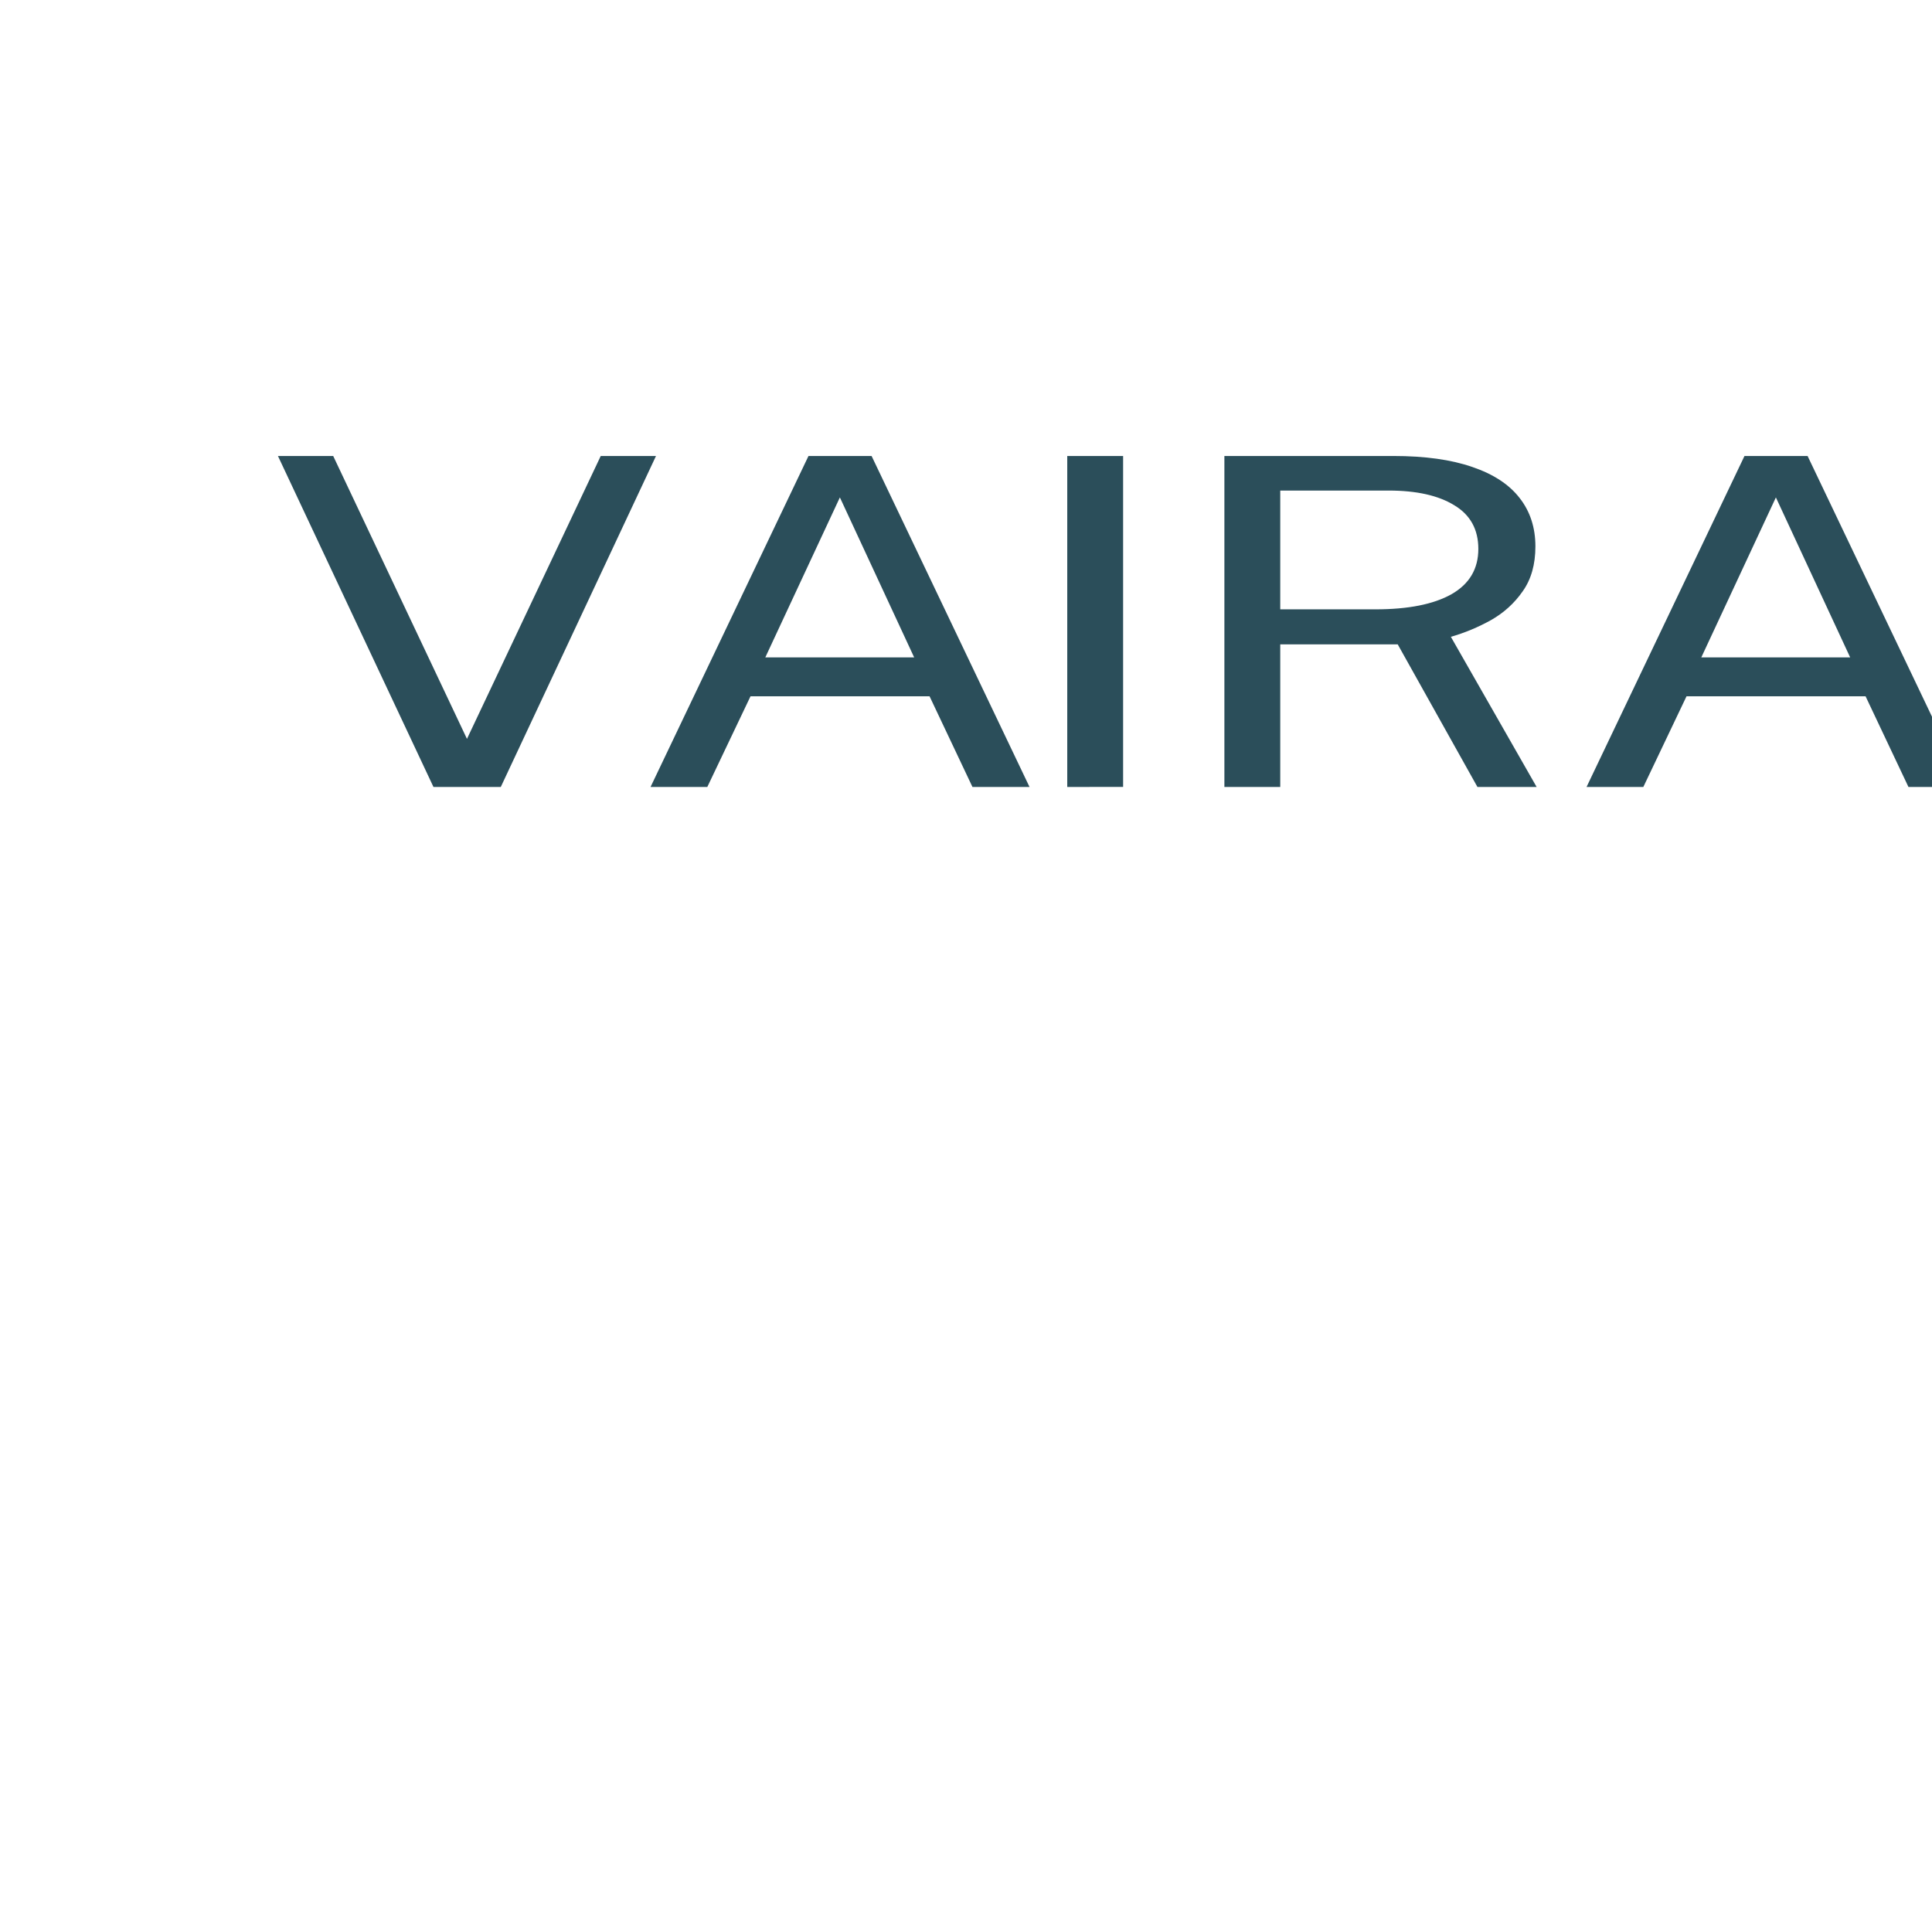
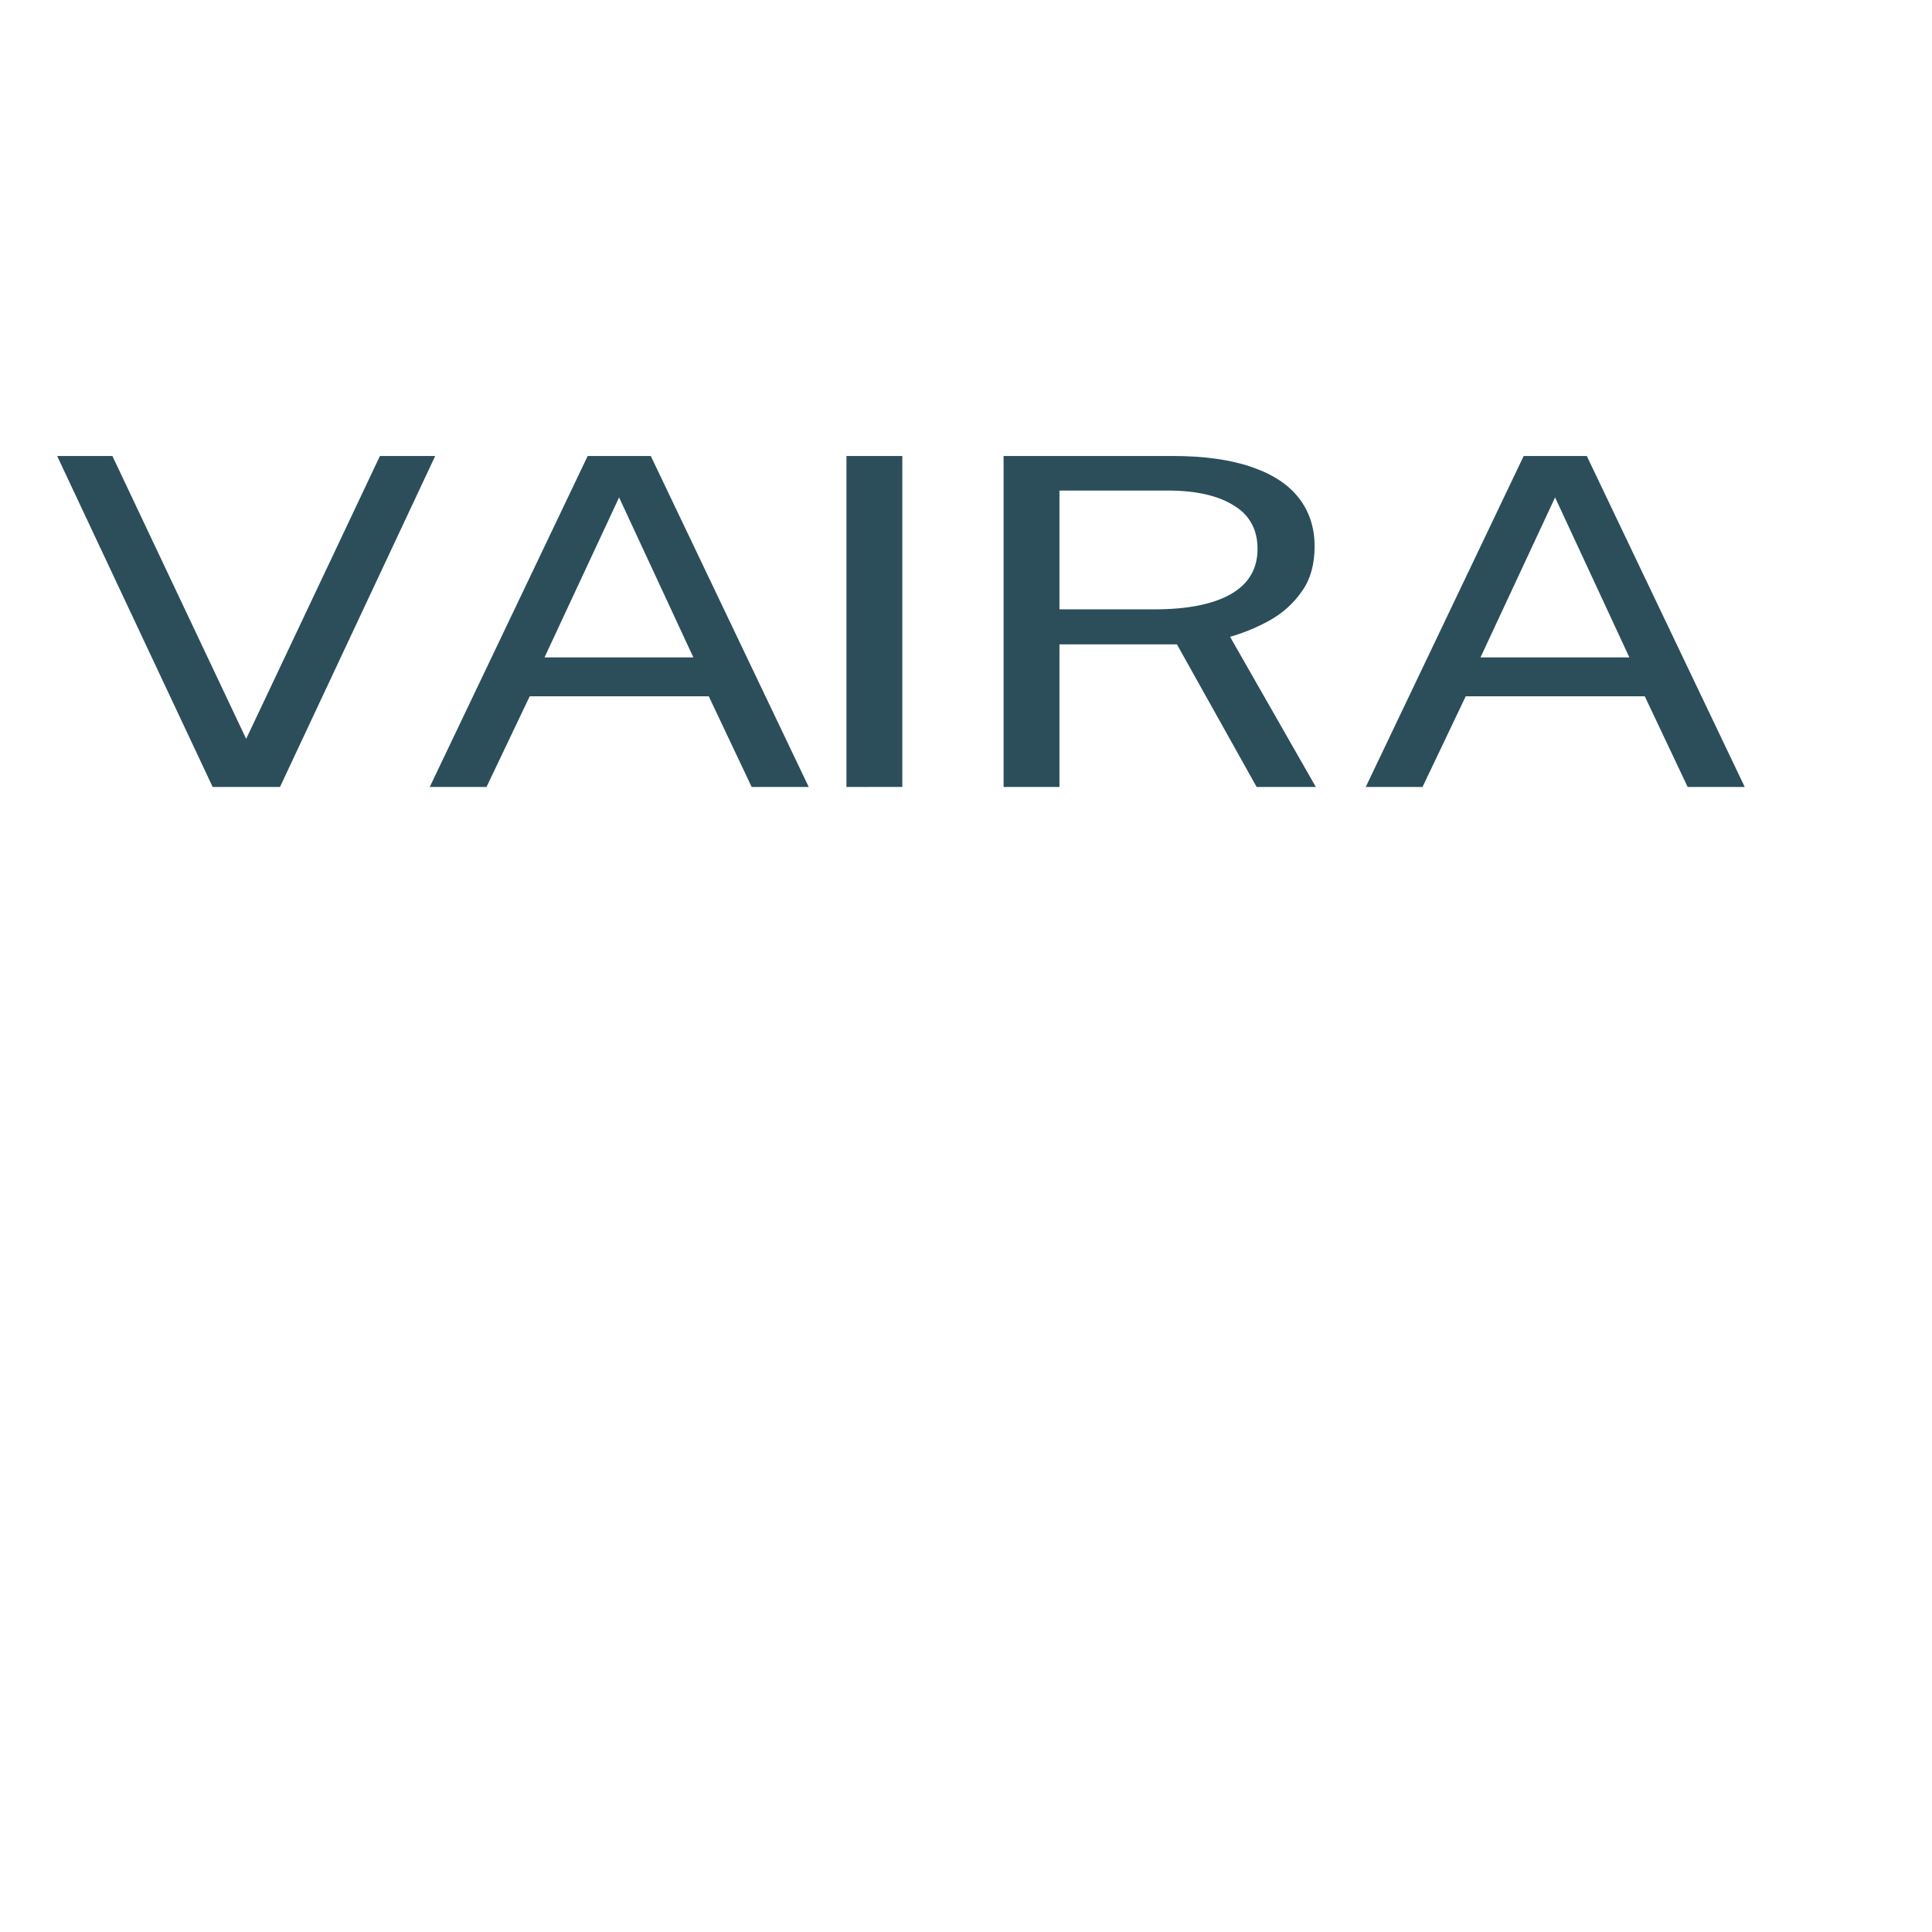
<svg xmlns="http://www.w3.org/2000/svg" viewBox="0 0 210 210">
  <rect x="0" y="0" width="210" height="210" fill="#FFFFFF" />
-   <g transform="translate(18, -20) scale(1.08)">
-     <path fill="#2B4E5A" d="M 26.958,97.72 11.307,64.411 h 5.561 L 30.331,92.882 43.794,64.411 h 5.561 L 33.735,97.72 Z m 21.85,0 15.894,-33.308 h 6.352 L 86.948,97.72 H 81.205 L 76.889,88.598 h -18.022 l -4.346,9.122 z M 60.357,84.682 H 75.339 L 67.863,68.58 Z M 90.746,97.72 V 64.411 h 5.622 v 33.308 z m 15.815,0 V 64.411 h 17.019 q 4.741,0 7.932,1.106 3.191,1.083 4.771,3.133 1.58,2.027 1.58,4.86 0,2.718 -1.276,4.515 -1.246,1.797 -3.191,2.902 -1.945,1.083 -4.042,1.682 l 8.631,15.111 h -5.957 l -8.023,-14.351 h -11.822 v 14.351z m 5.622,-17.875 h 9.573 q 4.954,0 7.658,-1.52 2.705,-1.543 2.705,-4.561 0,-2.948 -2.431,-4.4 -2.401,-1.474 -6.595,-1.474 h -10.91z m 30.828,17.875 15.894,-33.308 h 6.352l 15.894,33.308h -5.744L 171.093,88.598h -18.022l -4.346,9.122z m 11.548,-13.038h 14.983l -7.476,-16.101z" />
+   <g transform="translate(-6, -20) scale(1.08)">
+     <path fill="#2B4E5A" d="M 26.958,97.72 11.307,64.411 h 5.561 L 30.331,92.882 43.794,64.411 h 5.561 L 33.735,97.72 Z m 21.85,0 15.894,-33.308 h 6.352 L 86.948,97.72 H 81.205 L 76.889,88.598 h -18.022 l -4.346,9.122 z M 60.357,84.682 H 75.339 L 67.863,68.58 Z M 90.746,97.72 V 64.411 h 5.622 v 33.308 z m 15.815,0 V 64.411 h 17.019 q 4.741,0 7.932,1.106 3.191,1.083 4.771,3.133 1.58,2.027 1.58,4.86 0,2.718 -1.276,4.515 -1.246,1.797 -3.191,2.902 -1.945,1.083 -4.042,1.682 l 8.631,15.111 h -5.957 l -8.023,-14.351 h -11.822 v 14.351z m 5.622,-17.875h 9.573 q 4.954,0 7.658,-1.52 2.705,-1.543 2.705,-4.561 0,-2.948 -2.431,-4.4 -2.401,-1.474 -6.595,-1.474h -10.91z m 30.828,17.875 15.894,-33.308h 6.352l 15.894,33.308h -5.744L 171.093,88.598h -18.022l -4.346,9.122z m 11.548,-13.038h 14.983l -7.476,-16.101z" />
  </g>
</svg>
